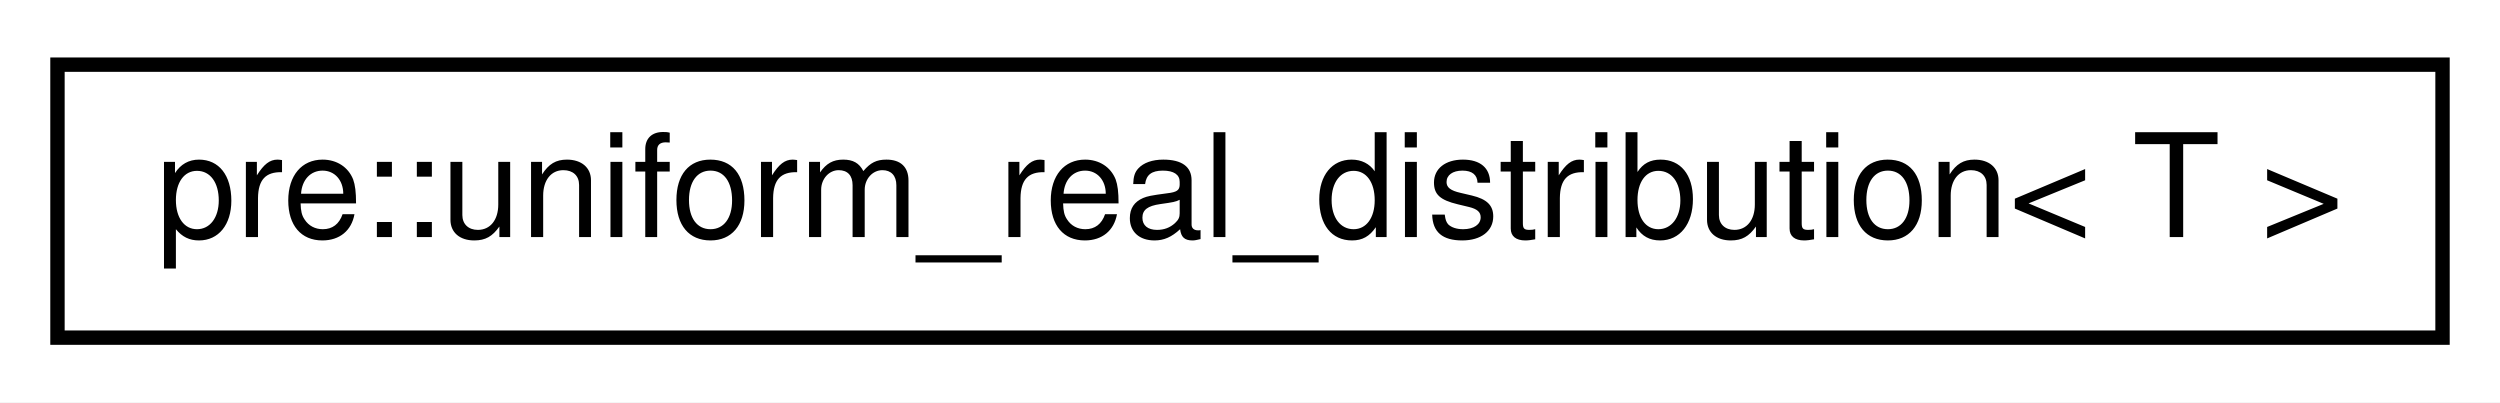
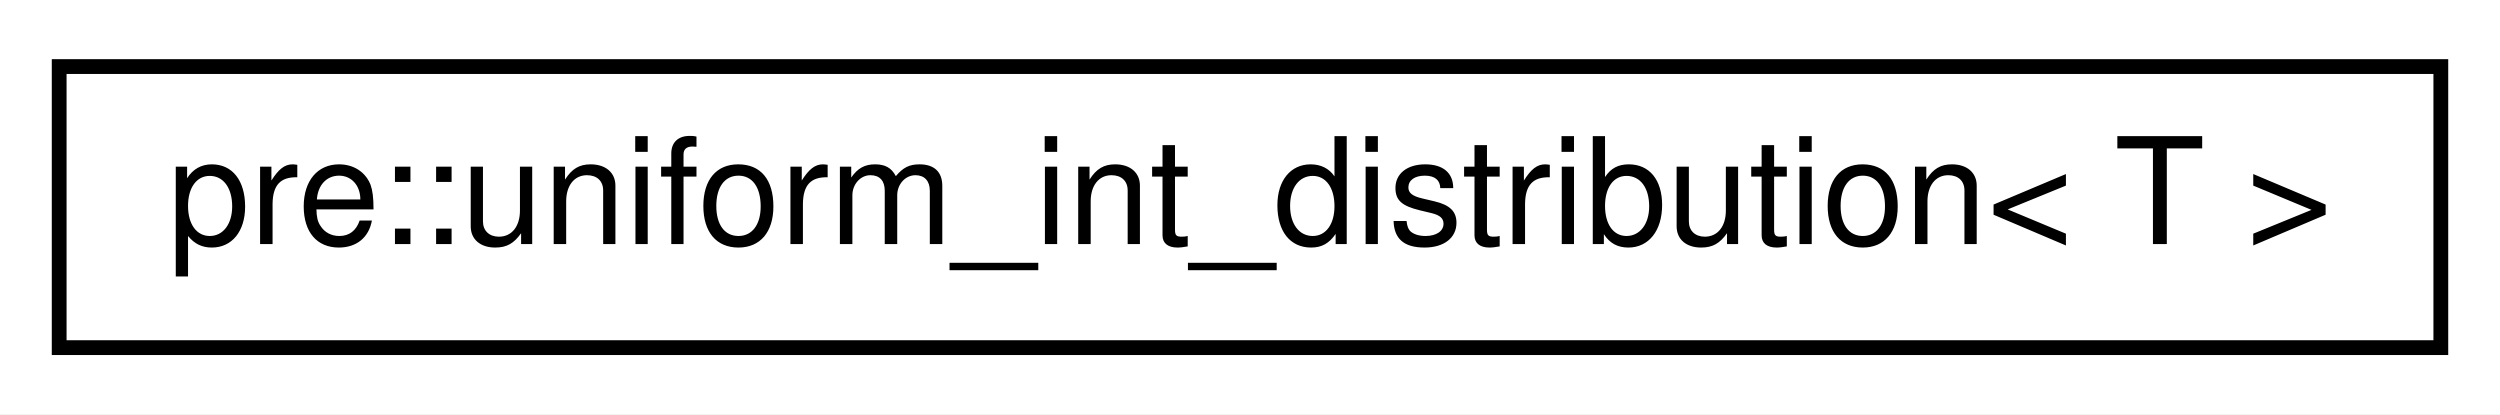
- <svg xmlns="http://www.w3.org/2000/svg" xmlns:xlink="http://www.w3.org/1999/xlink" width="174pt" height="28pt" viewBox="0.00 0.00 174.00 28.00">
+ <svg xmlns="http://www.w3.org/2000/svg" xmlns:xlink="http://www.w3.org/1999/xlink" width="169pt" height="28pt" viewBox="0.00 0.00 169.00 28.00">
  <g id="graph0" class="graph" transform="scale(1 1) rotate(0) translate(4 24)">
-     <polygon fill="#ffffff" stroke="transparent" points="-4,4 -4,-24 170,-24 170,4 -4,4" />
+     <polygon fill="#ffffff" stroke="transparent" points="-4,4 -4,-24 165,-24 165,4 -4,4" />
    <g id="node1" class="node">
      <g id="a_node1">
-         <a xlink:href="classpre_1_1uniform__real__distribution.html" target="_top" xlink:title="Uniform real distribution. ">
-           <polygon fill="#ffffff" stroke="#000000" points="0,-.5 0,-19.5 166,-19.5 166,-.5 0,-.5" />
-           <text text-anchor="middle" x="83" y="-7.5" font-family="Helvetica,sans-Serif" font-size="10.00" fill="#000000">pre::uniform_real_distribution&lt; T &gt;</text>
+         <a xlink:href="classpre_1_1uniform__int__distribution.html" target="_top" xlink:title="Uniform int distribution. ">
+           <polygon fill="#ffffff" stroke="#000000" points="0,-.5 0,-19.5 161,-19.5 161,-.5 0,-.5" />
+           <text text-anchor="middle" x="80.5" y="-7.5" font-family="Helvetica,sans-Serif" font-size="10.00" fill="#000000">pre::uniform_int_distribution&lt; T &gt;</text>
        </a>
      </g>
    </g>
  </g>
</svg>
